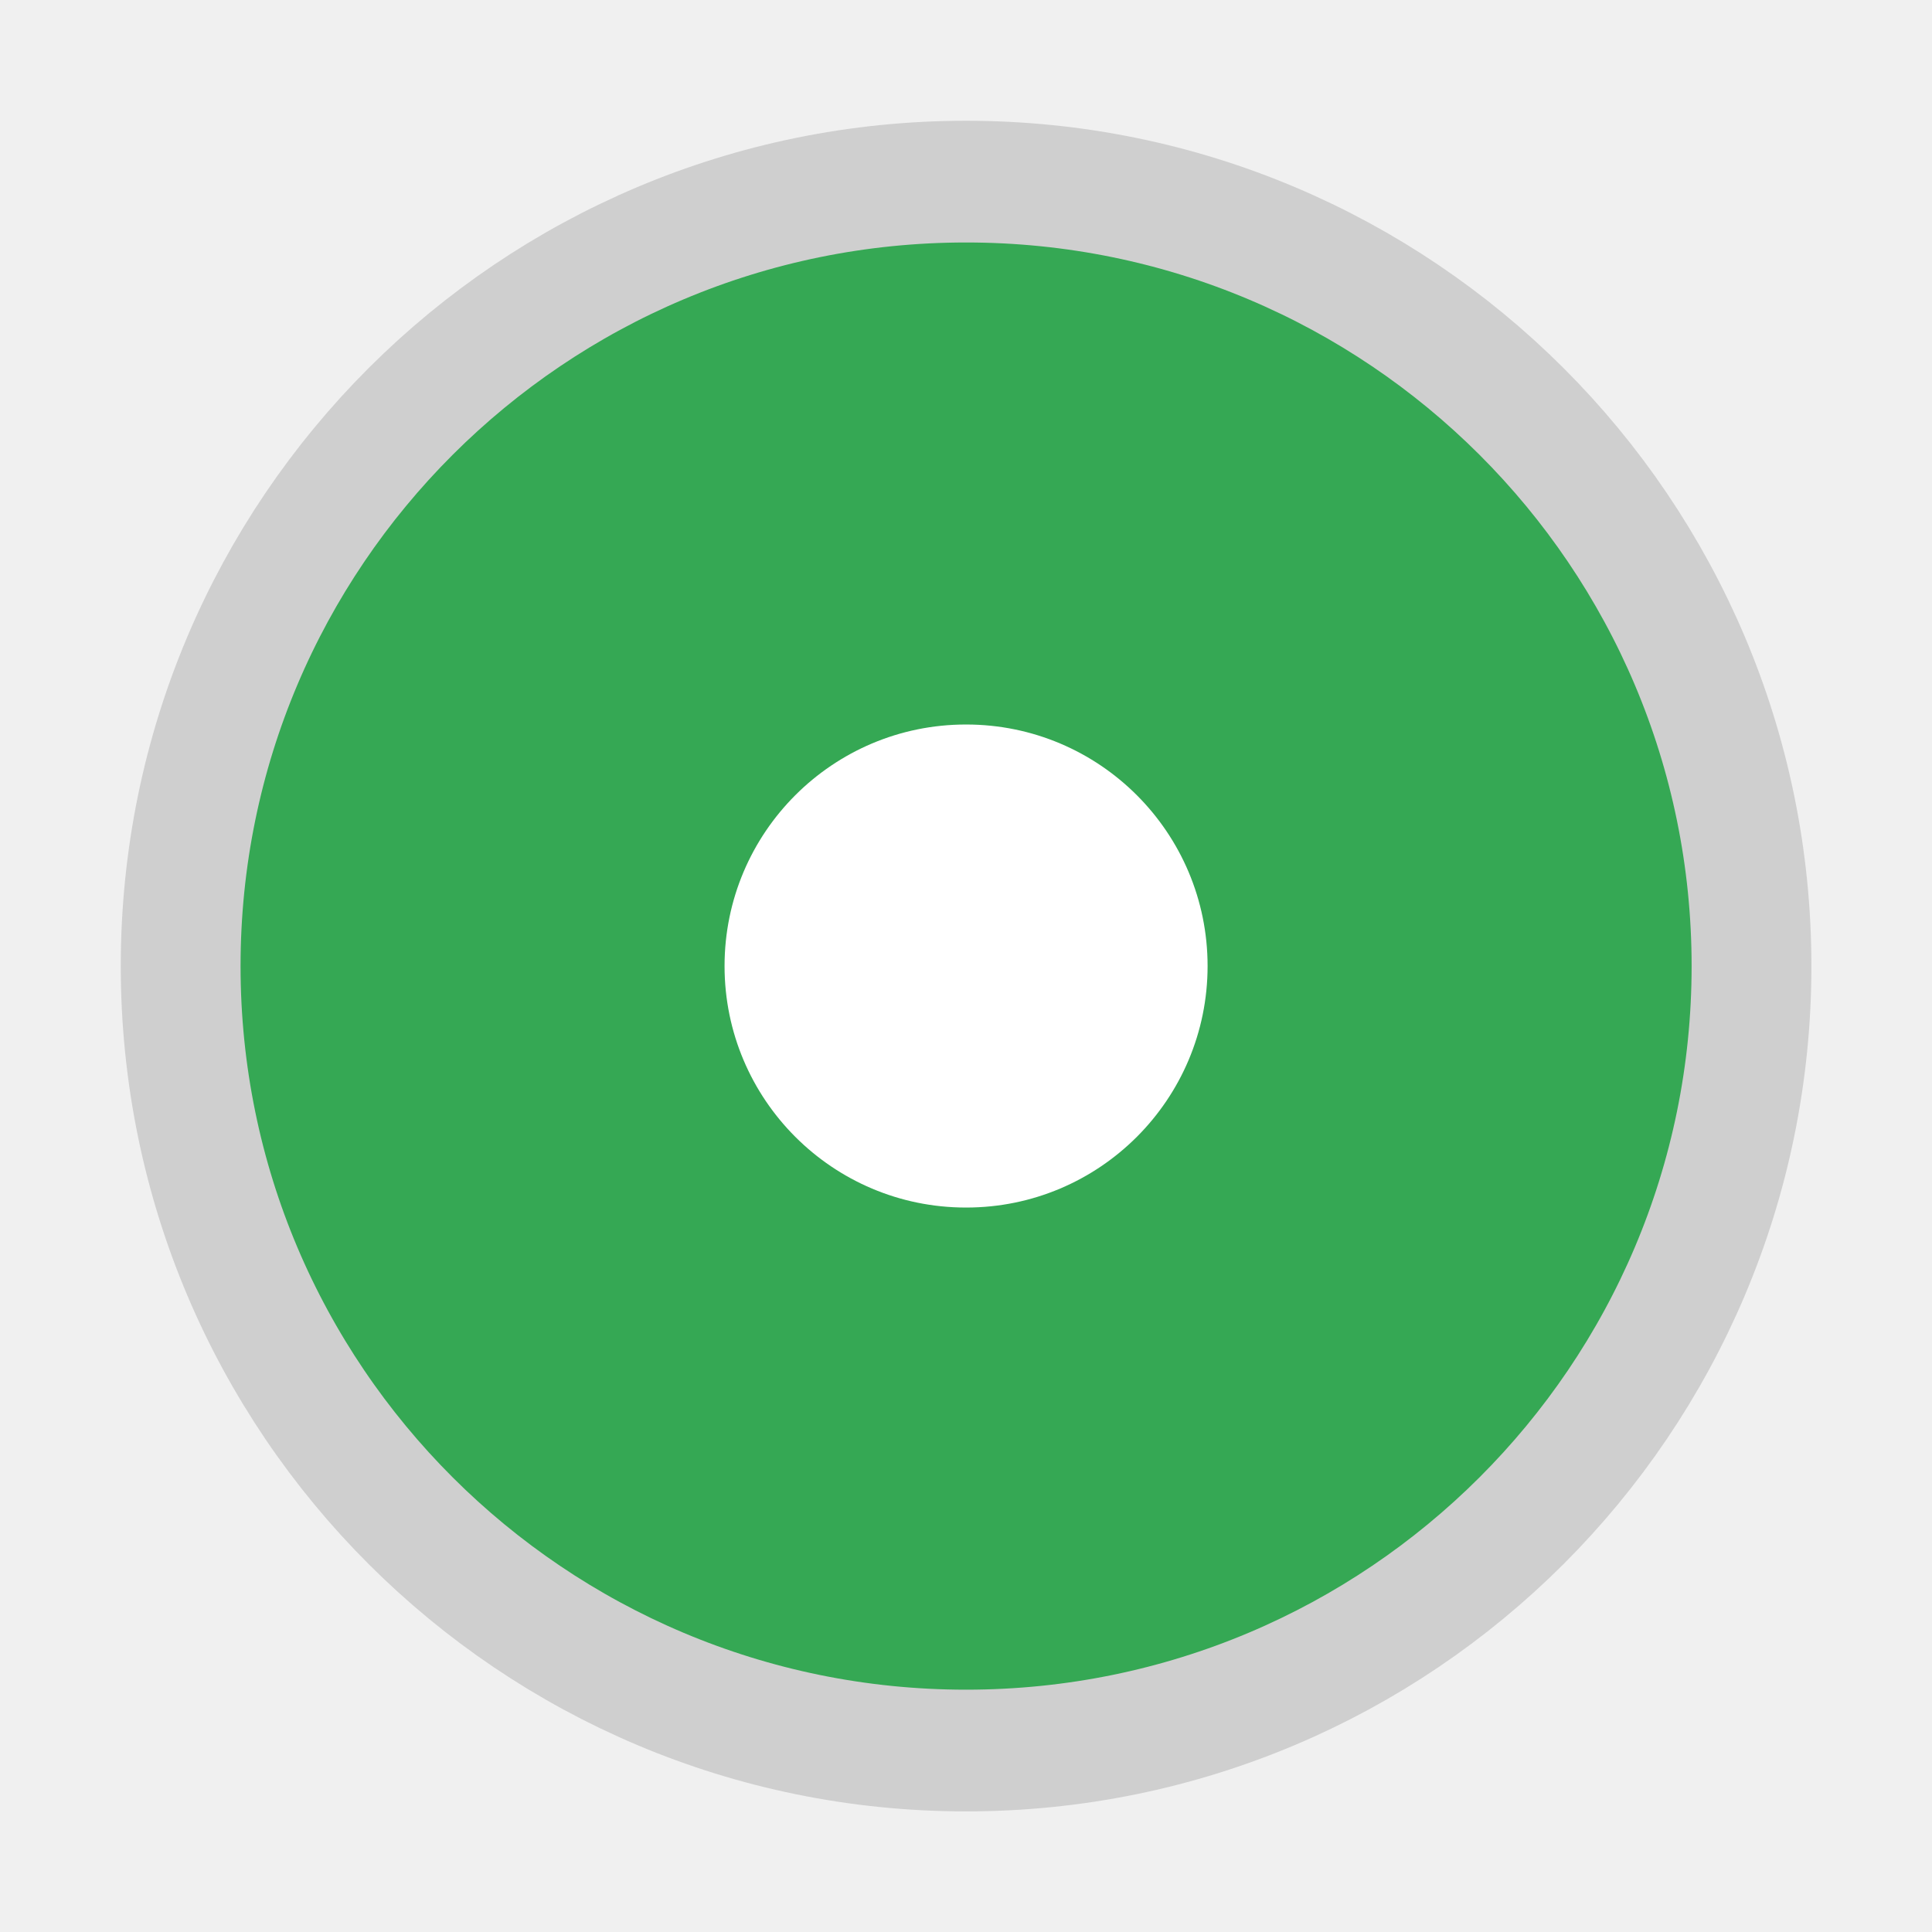
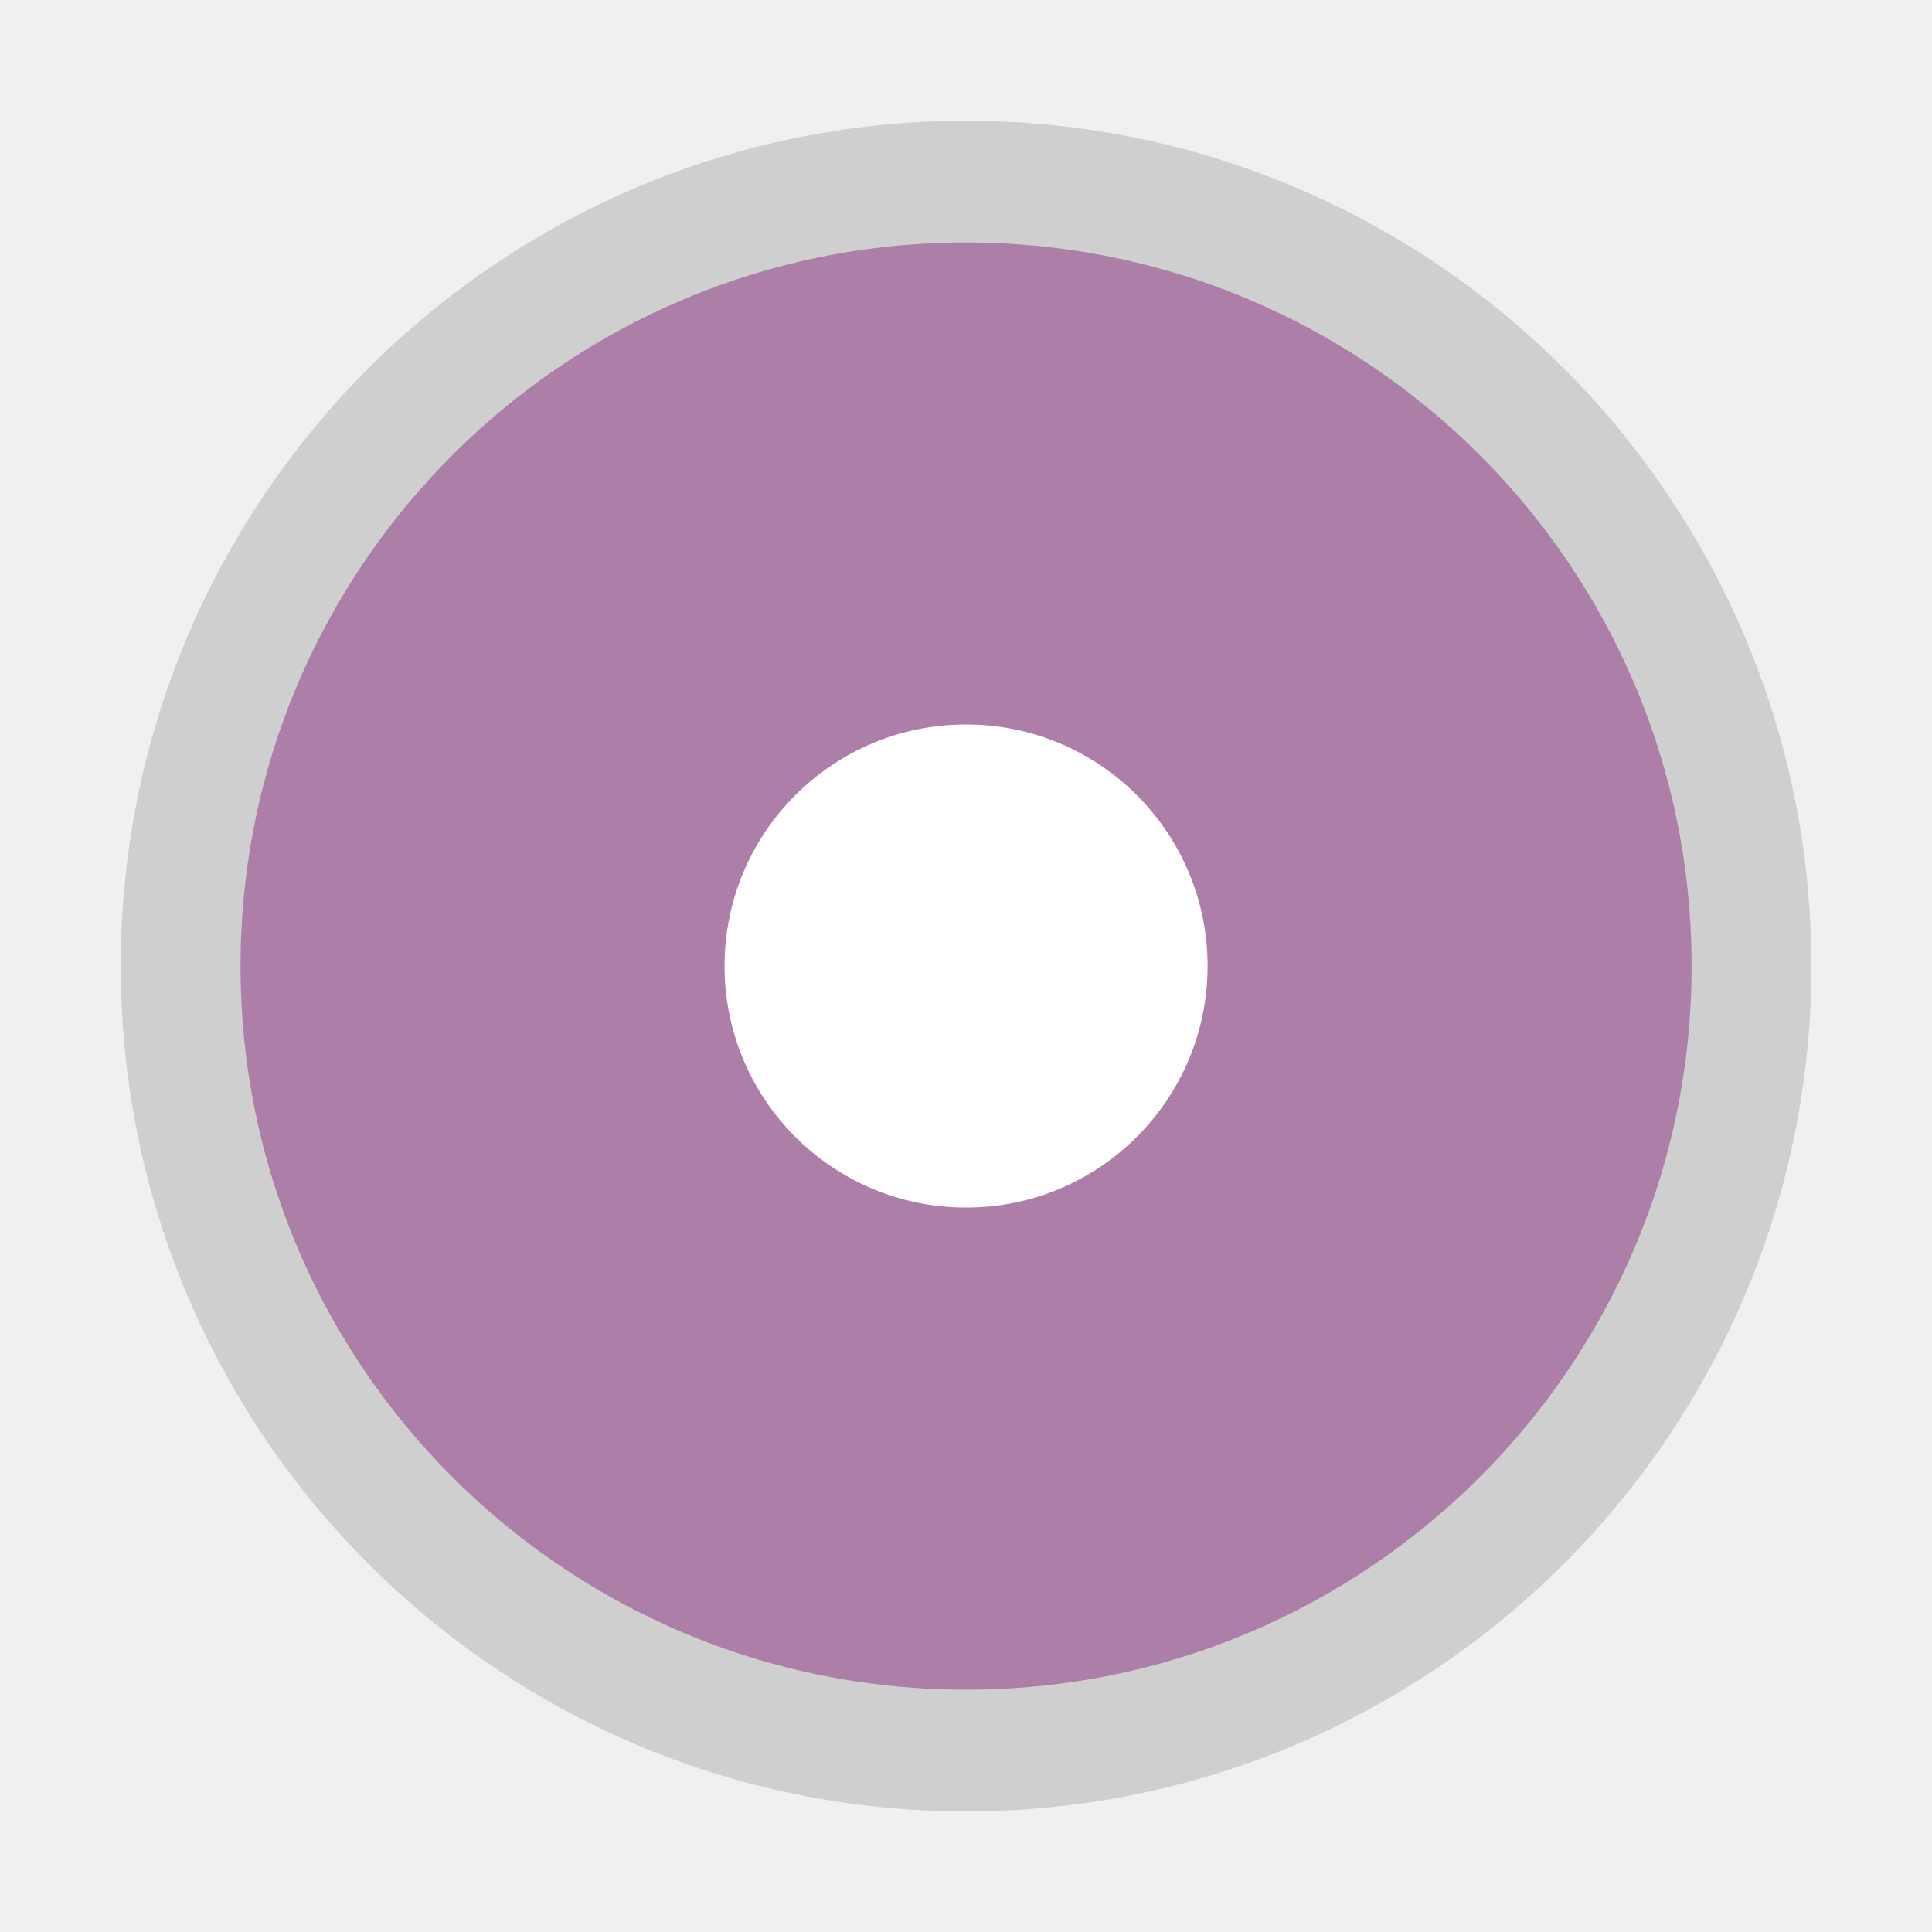
<svg xmlns="http://www.w3.org/2000/svg" width="16" height="16" viewBox="0 0 4.233 4.233" version="1.1" id="svg1829">
  <defs id="defs1823" />
  <g id="layer1" transform="translate(0,-292.7667)">
    <g transform="matrix(0.2645833,0,0,0.2645833,-30.69167,292.6708)" style="display:inline;opacity:1" id="radio-checked">
      <g transform="translate(19.00426,-4.6992607e-6)" id="radio-unchecked-2" style="display:inline">
        <g id="g10964-6">
          <g transform="matrix(0.9361725,0,0,0.93566,-96.78315,-244.7608)" id="radio-unchecked2-0" style="display:inline">
            <g style="display:inline;opacity:0.06;fill:#000000;fill-opacity:1" id="g7025-09-0" transform="translate(0,1.068763)">
              <g transform="matrix(0.5089163,0,0,0.5173982,181.7932,197.5643)" id="g5489-2-9-3-2-6" style="display:inline;fill:#000000;fill-opacity:1">
                <g id="g5428-8-1-7-5-4" style="fill:#000000;fill-opacity:1" />
              </g>
            </g>
            <rect y="261.979" x="206.991" height="17.1" width="17.091" id="rect14348-4-8" style="color:#000000;display:inline;overflow:visible;visibility:visible;fill:none;stroke:none;stroke-width:2;marker:none;enable-background:accumulate" />
            <g id="g7025-09">
              <g transform="matrix(0.5089163,0,0,0.5173982,181.7932,197.5643)" id="g5489-2-9-3-2" style="display:inline">
                <g id="g5428-8-1-7-5">
-                   <rect rx="13.651" y="127.604" x="52.652" height="26.837" width="27.303" id="rect5147-9-1-7-2" style="color:#000000;display:inline;overflow:visible;visibility:visible;fill:#35a854;fill-opacity:1;fill-rule:nonzero;stroke:#cfcfcf;stroke-width:2.082;stroke-linecap:butt;stroke-linejoin:round;stroke-miterlimit:4;stroke-dasharray:none;stroke-dashoffset:0;stroke-opacity:1;marker:none;enable-background:accumulate" ry="13.418" />
+                   <rect rx="13.651" y="127.604" x="52.652" height="26.837" width="27.303" id="rect5147-9-1-7-2" style="color:#000000;display:inline;overflow:visible;visibility:visible;fill:#ad7fa8;fill-opacity:1;fill-rule:nonzero;stroke:#cfcfcf;stroke-width:2.082;stroke-linecap:butt;stroke-linejoin:round;stroke-miterlimit:4;stroke-dasharray:none;stroke-dashoffset:0;stroke-opacity:1;marker:none;enable-background:accumulate" ry="13.418" />
                </g>
              </g>
            </g>
          </g>
        </g>
      </g>
      <rect rx="1.999" y="6.362" x="122" height="4" width="4" id="use15101-5-7" style="color:#000000;display:inline;overflow:visible;visibility:visible;fill:#ffffff;fill-opacity:1;stroke:none;stroke-width:2.088;marker:none;enable-background:accumulate" ry="2" />
    </g>
  </g>
</svg>
